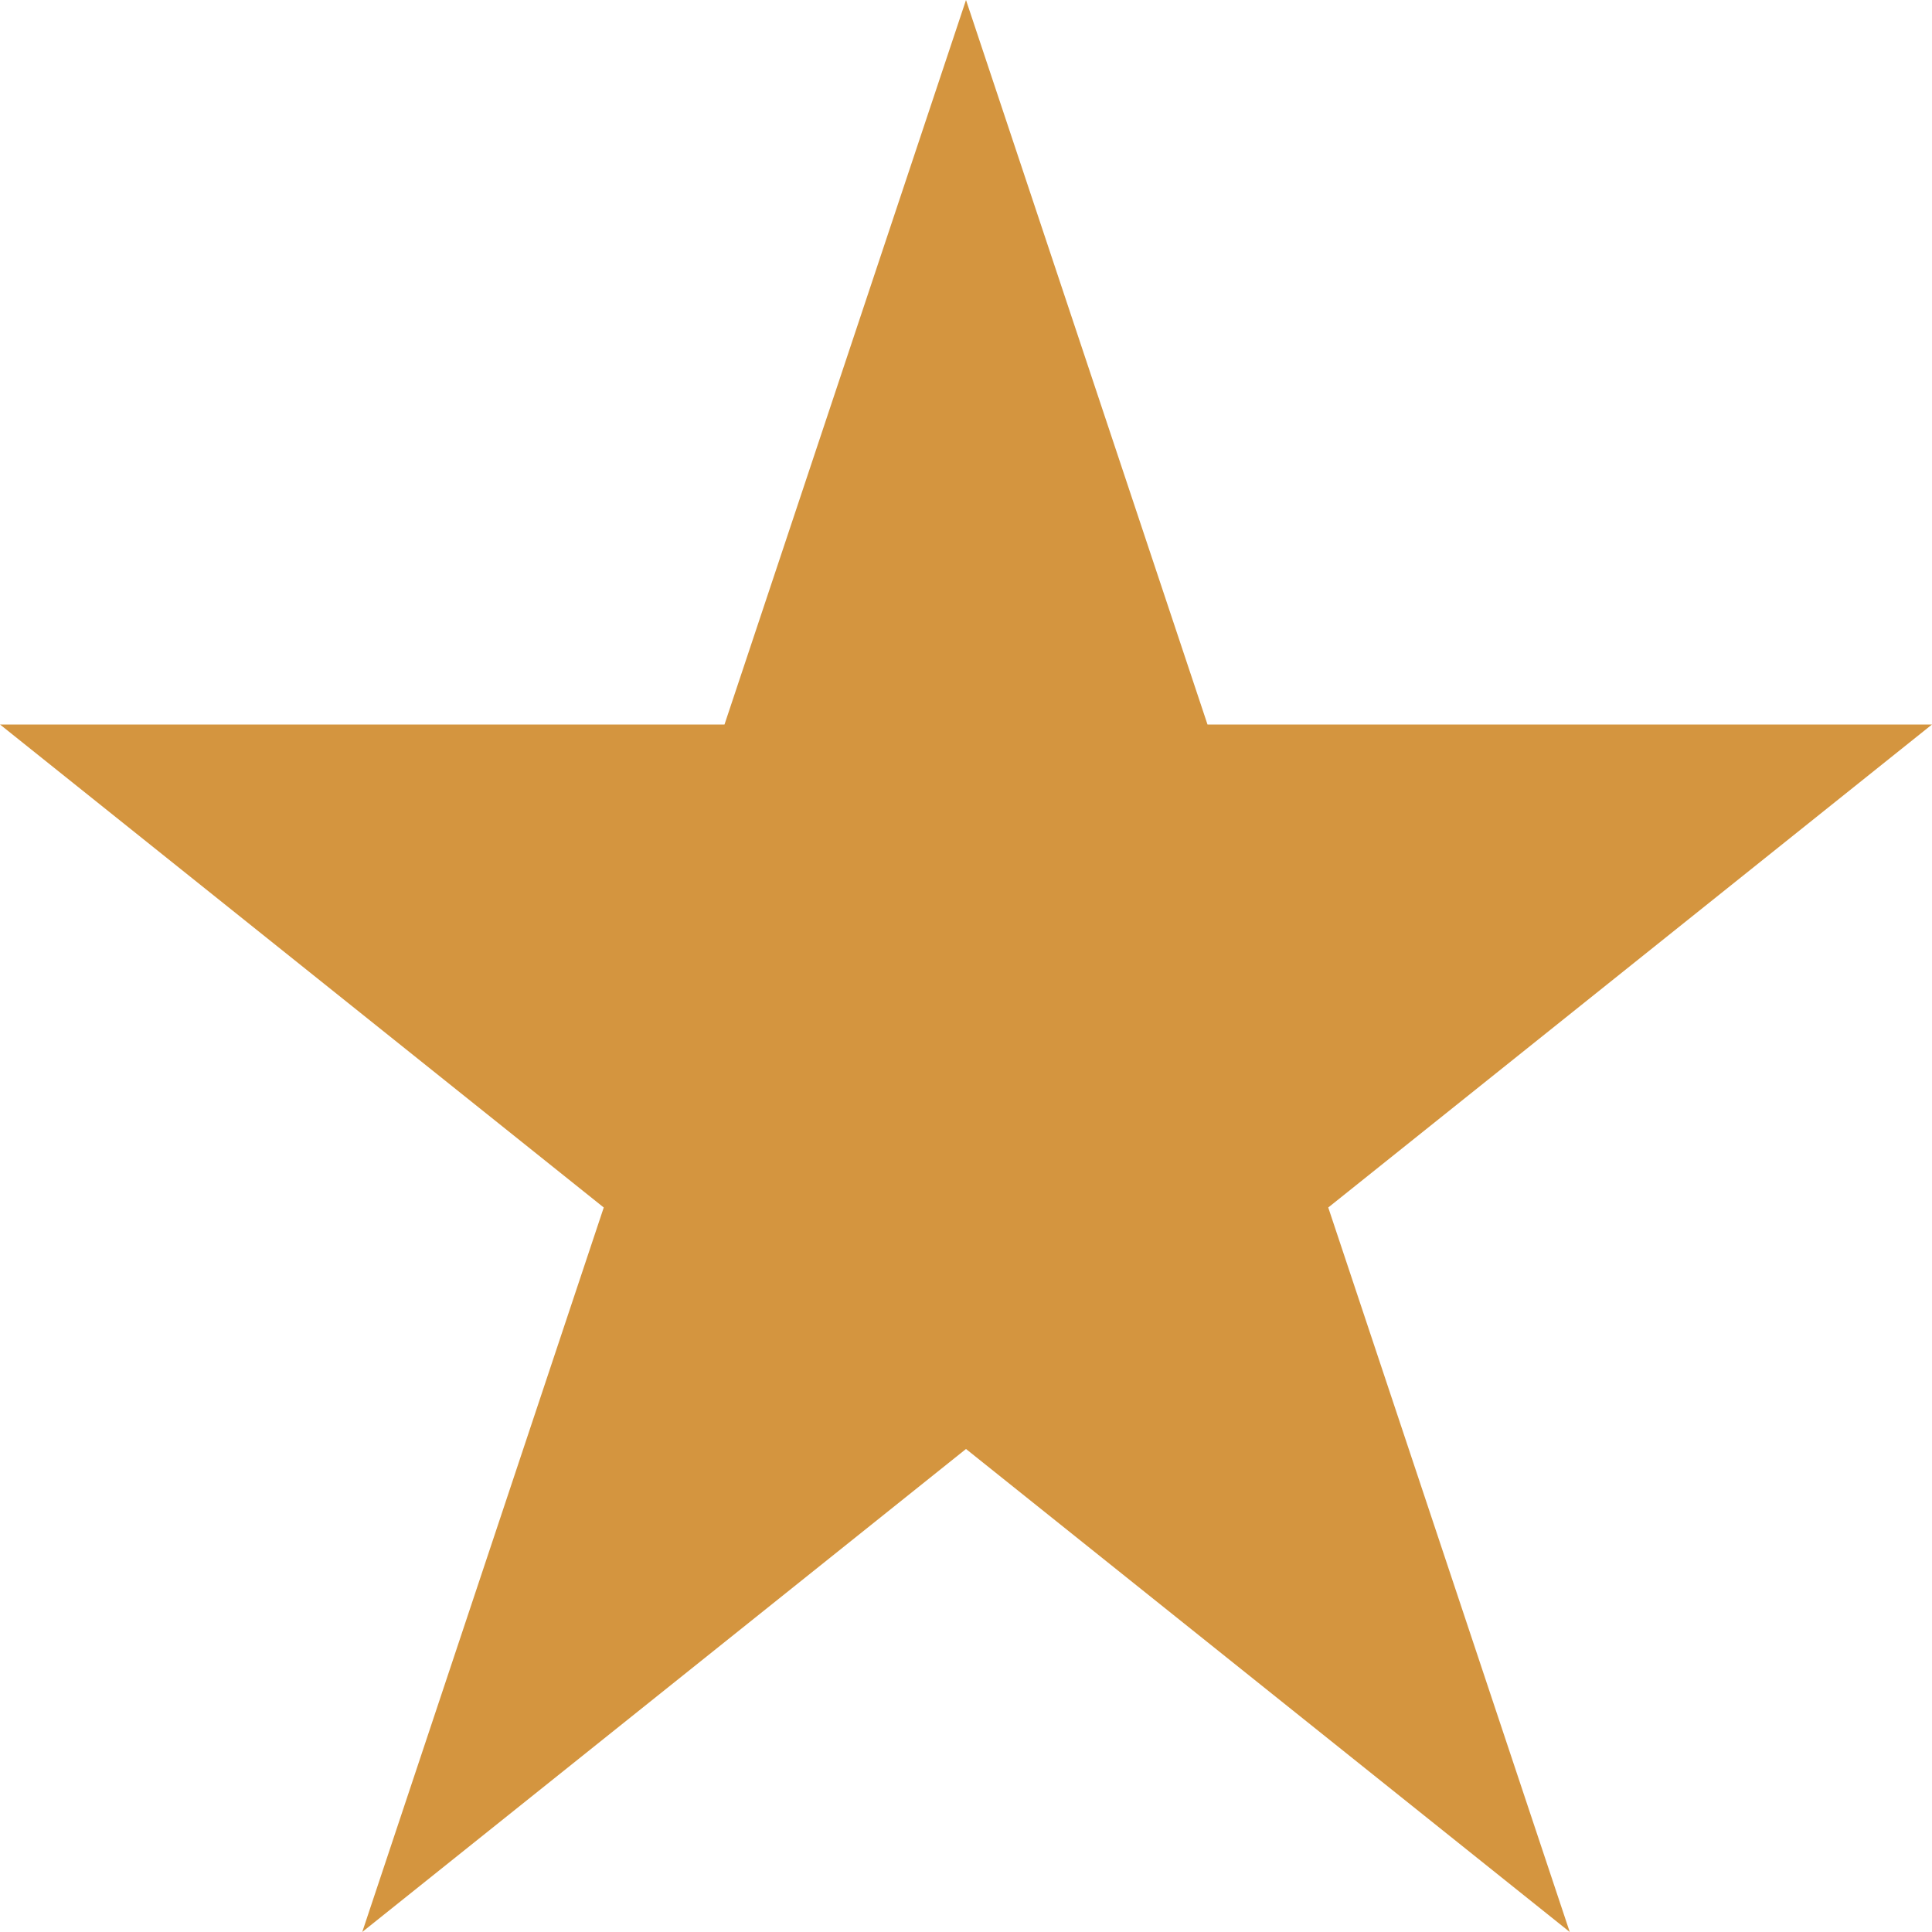
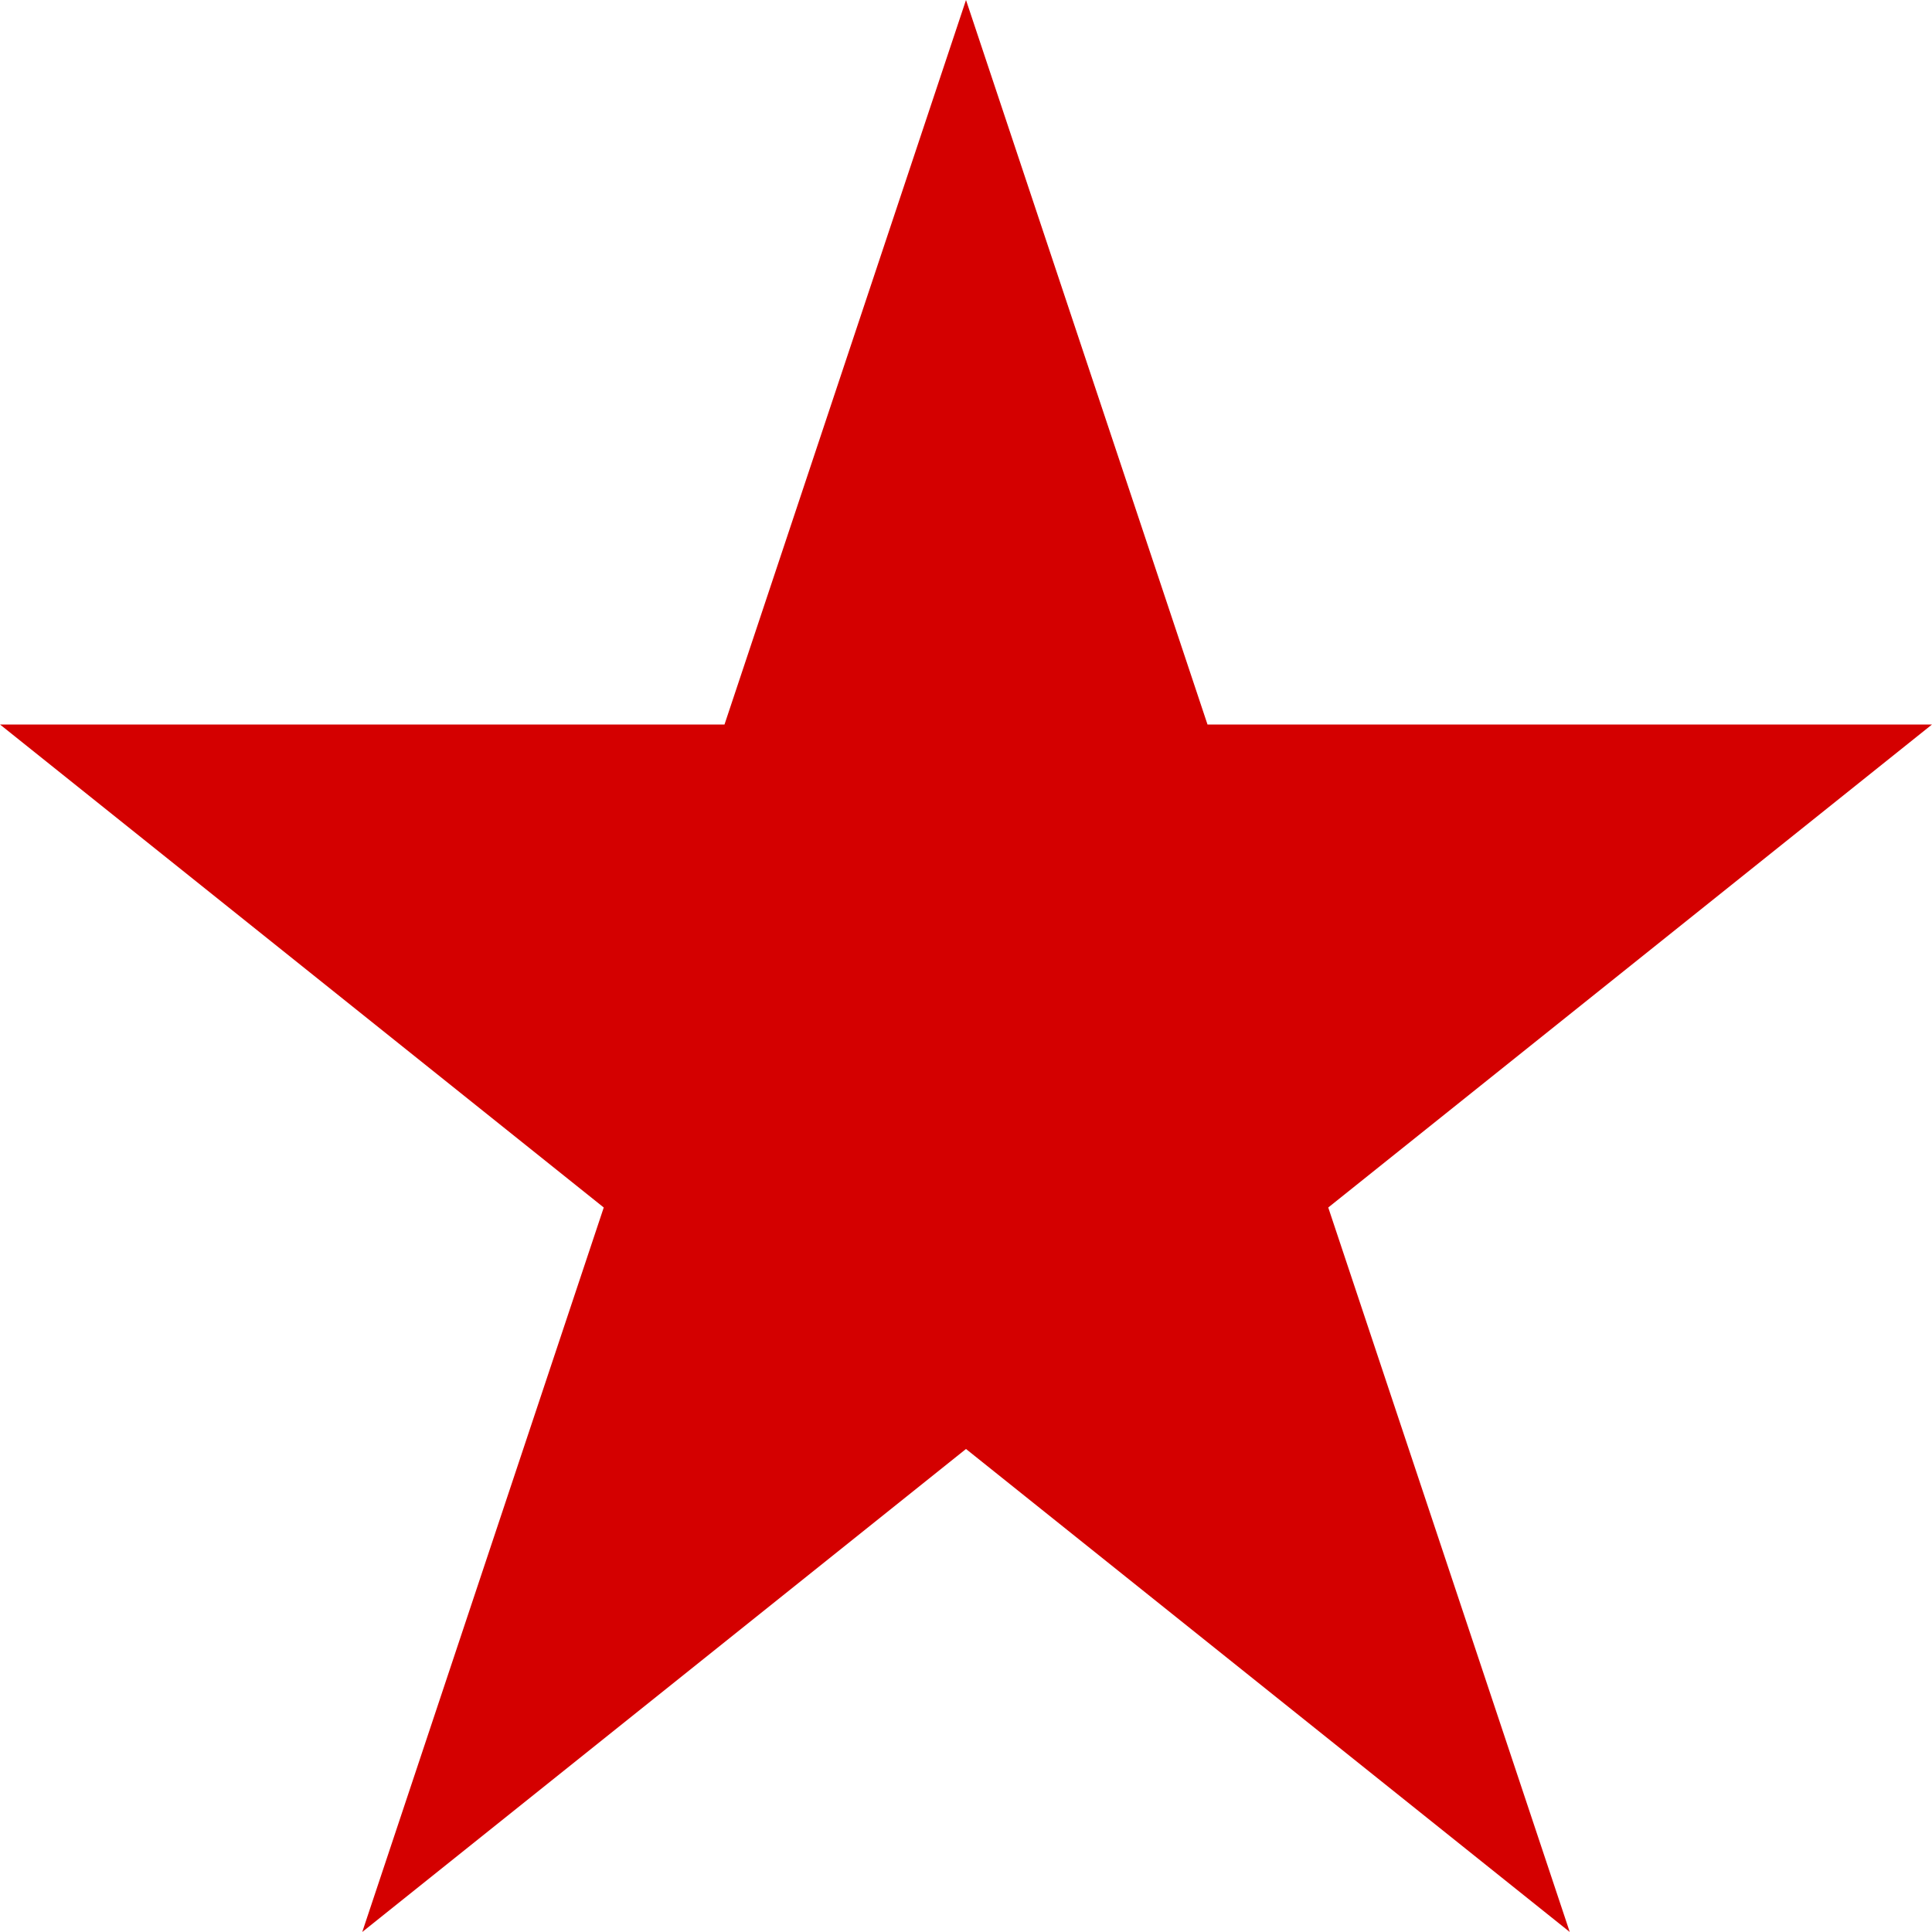
- <svg xmlns="http://www.w3.org/2000/svg" id="Layer_1" data-name="Layer 1" width="64" height="64" viewBox="0 0 64 64">
-   <defs>
-     <style>.cls-1{fill:#d4953f;}</style>
+ <svg xmlns="http://www.w3.org/2000/svg" id="Layer_1" data-name="Layer 1" width="64" height="64" viewBox="0 0 64 64" version="1.1">
+   <defs id="defs4">
+     <style id="style2">.cls-1{fill:#d4953f;}</style>
  </defs>
-   <path class="cls-1" d="M32,0L24,24H0L20,40,12,64,32,48,52,64,44,40,64,24H40Z" />
+   <path class="cls-1" d="M32,0L24,24H0L20,40,12,64,32,48,52,64,44,40,64,24H40Z" id="path8" style="fill:#d40000" />
</svg>
